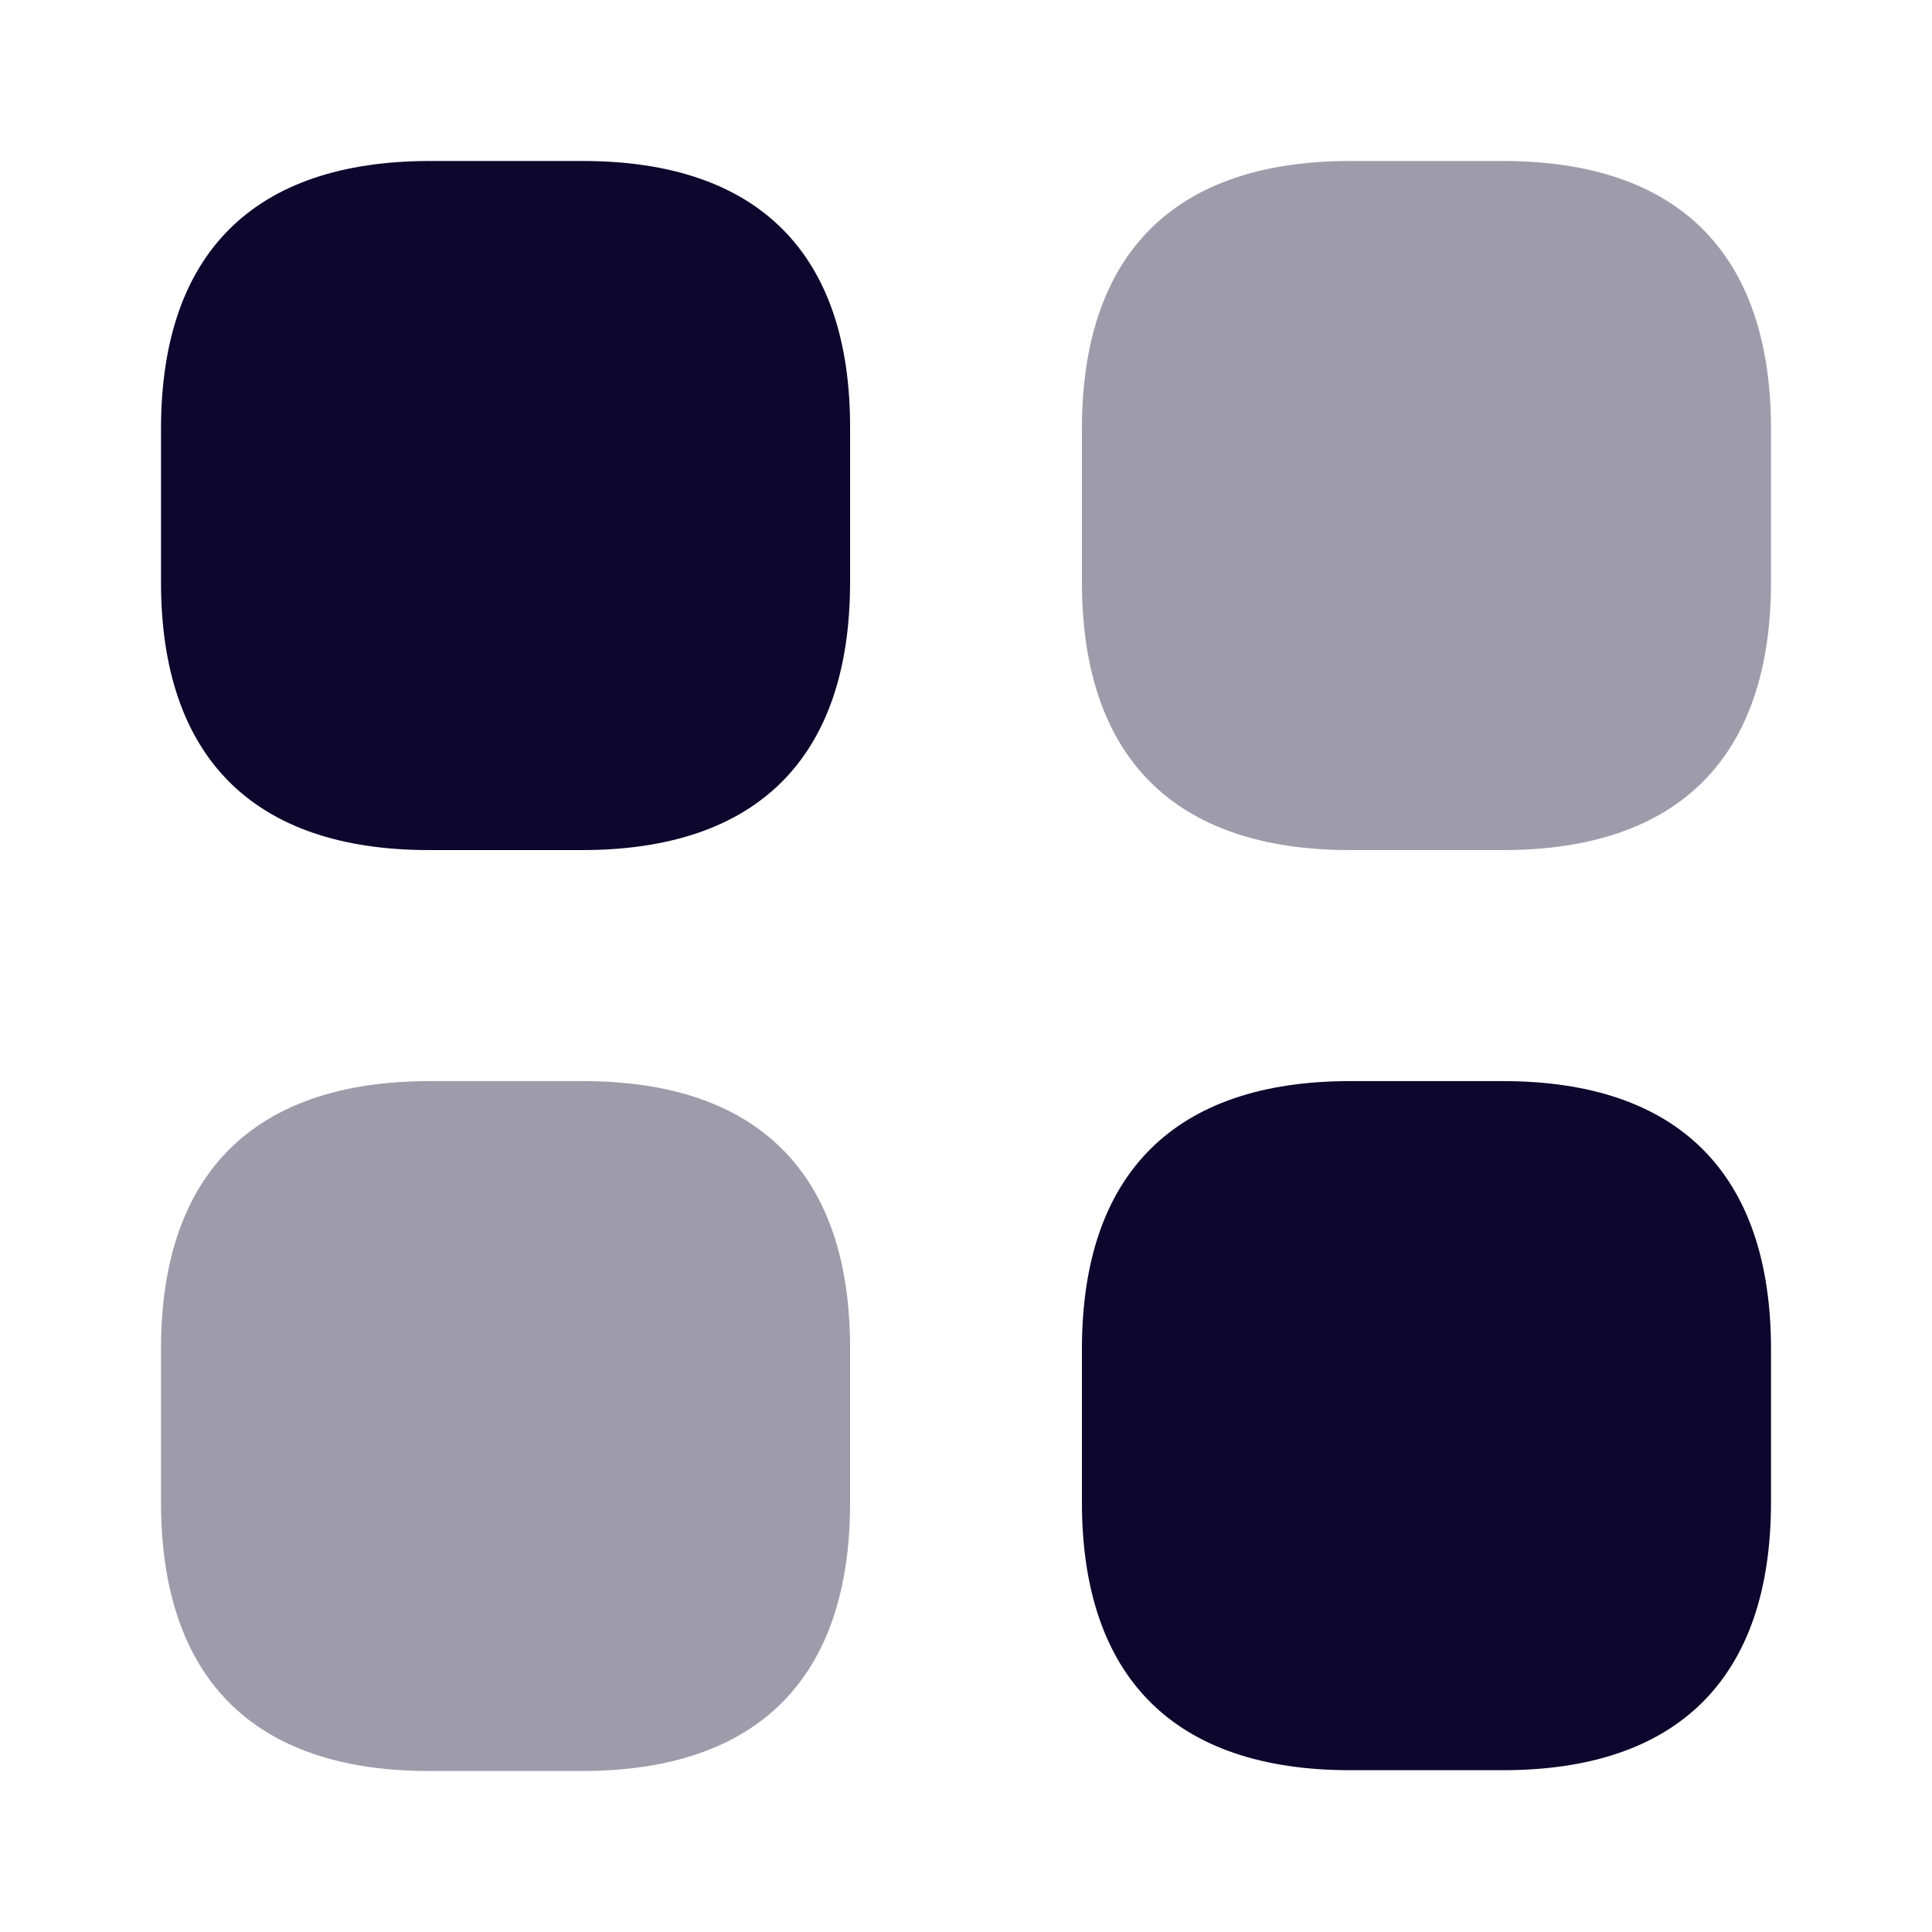
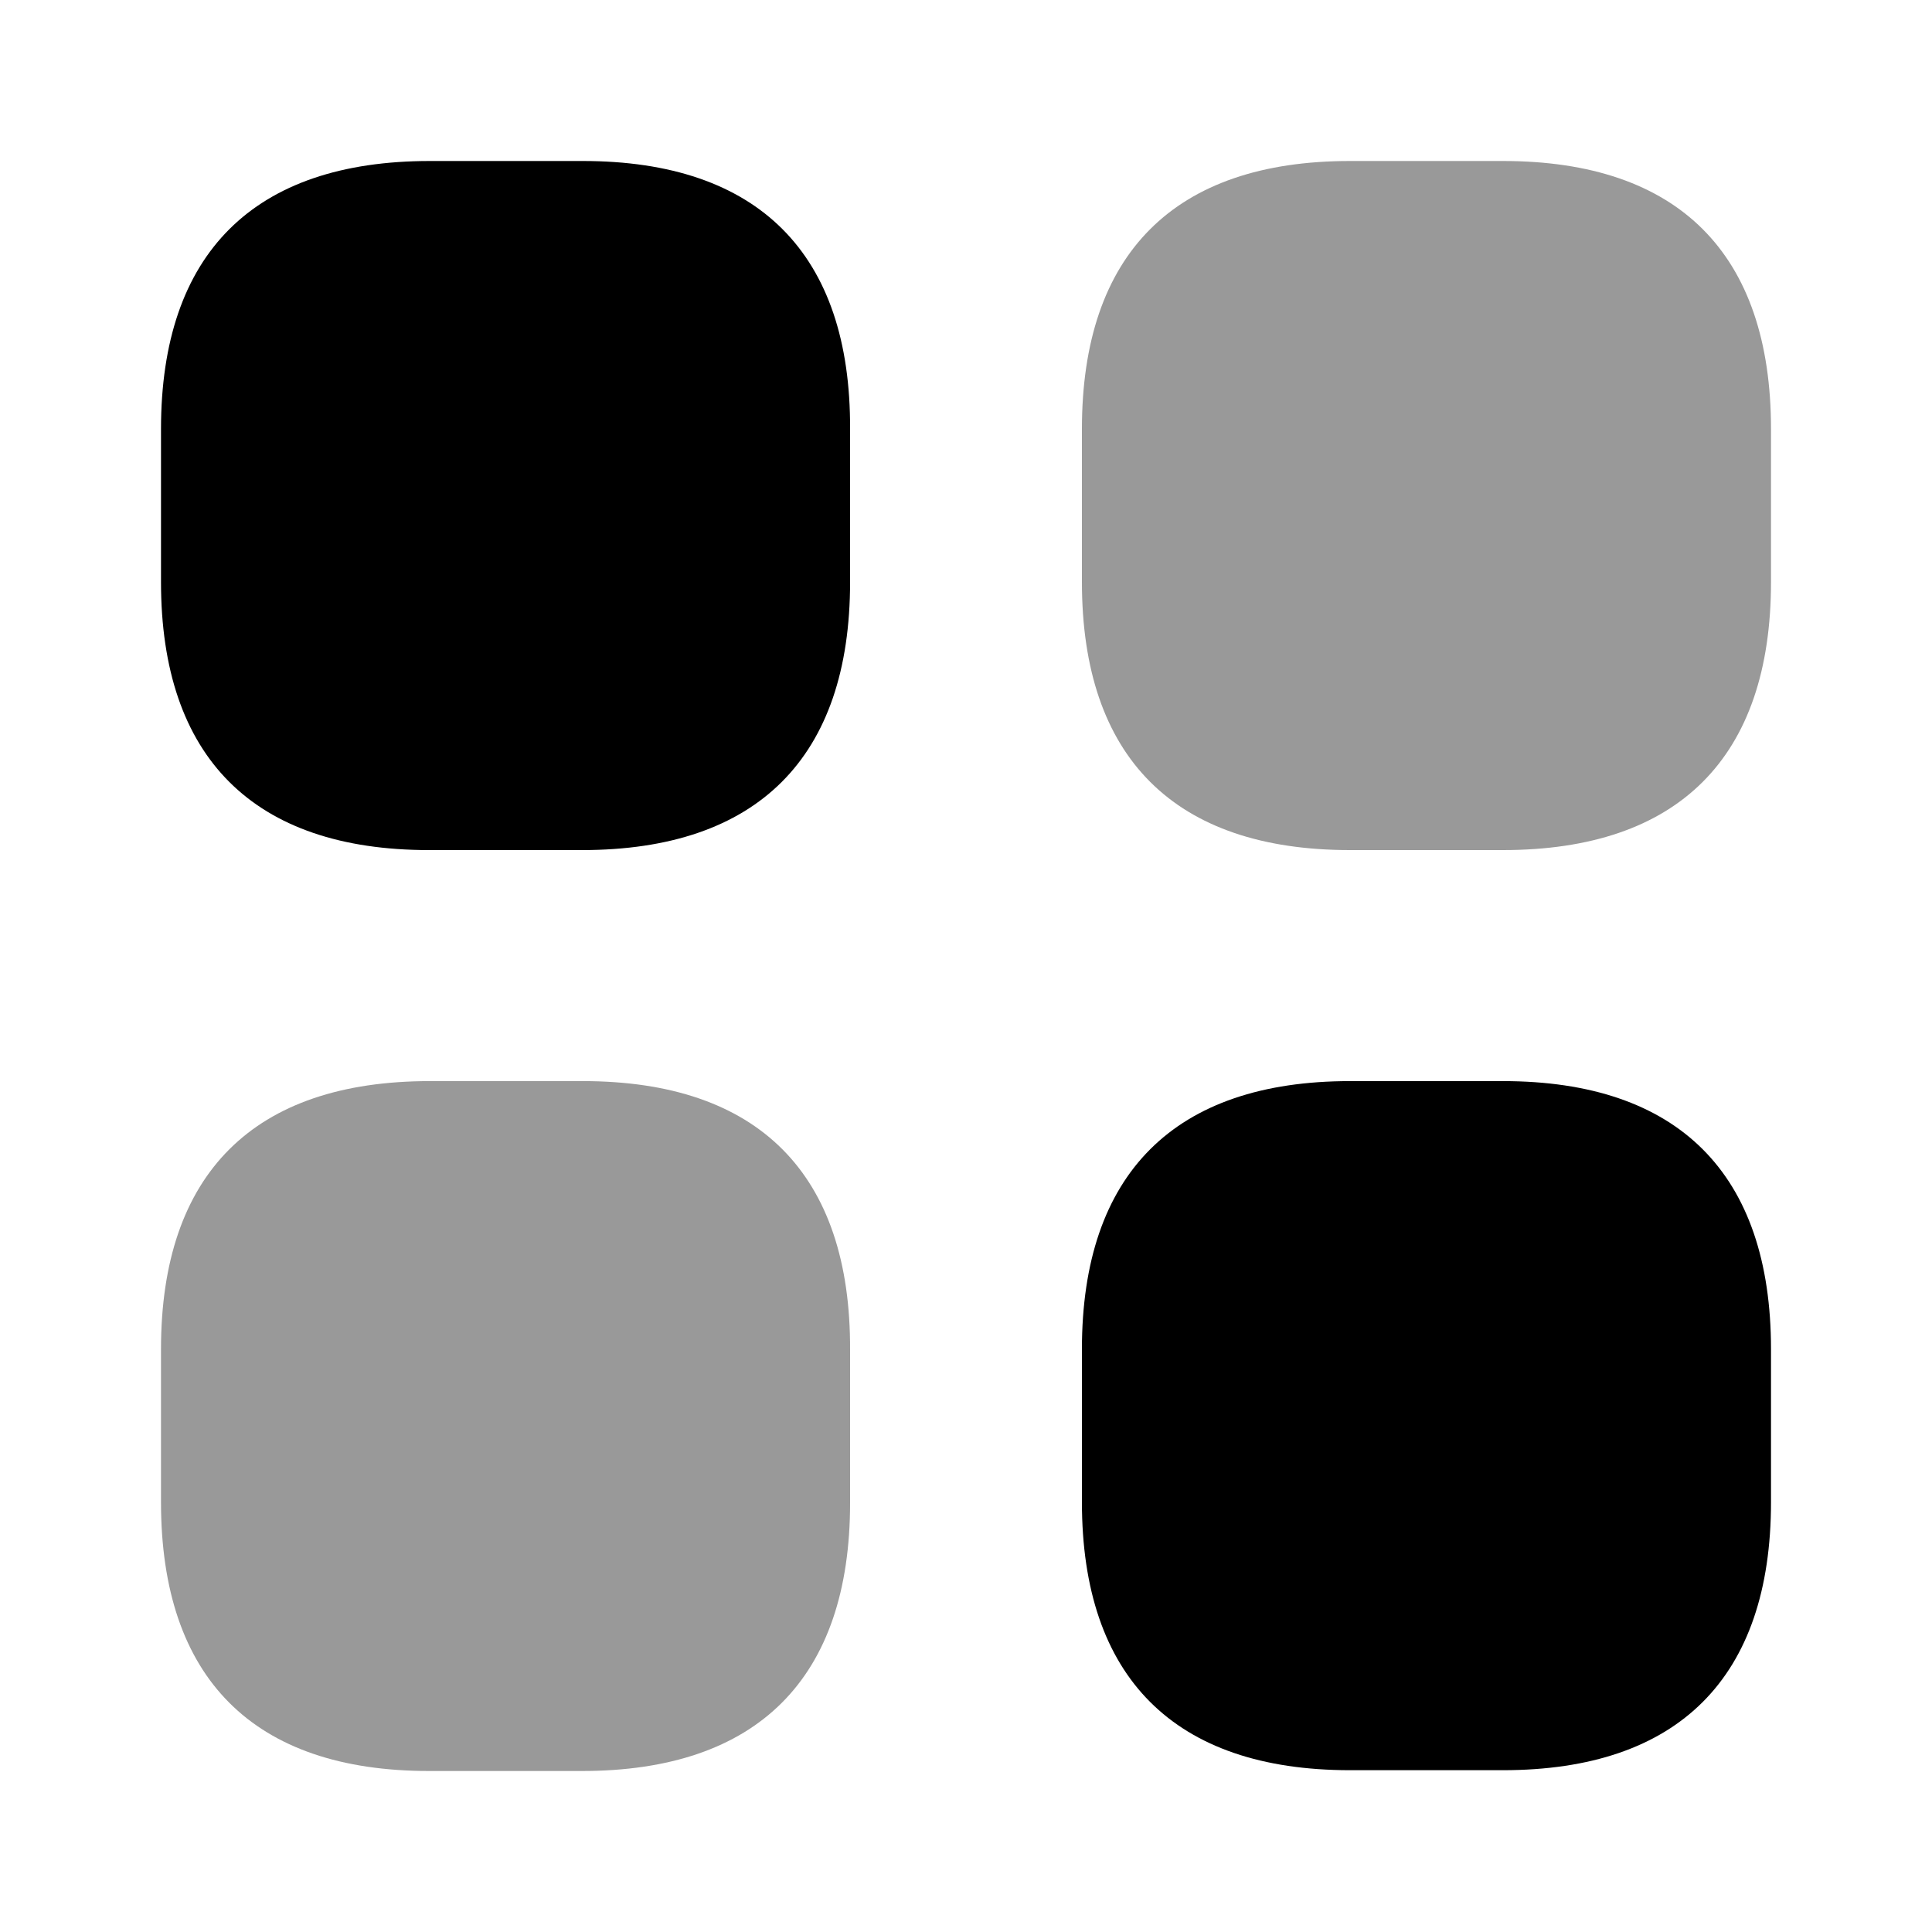
<svg xmlns="http://www.w3.org/2000/svg" width="24" height="24" viewBox="0 0 24 24" fill="none">
-   <path d="M7.24 2H5.34C3.15 2 2 3.15 2 5.33V7.23C2 9.41 3.15 10.56 5.33 10.56H7.23C9.41 10.56 10.56 9.41 10.56 7.23V5.33C10.57 3.15 9.42 2 7.24 2Z" fill="#0D062D" />
-   <path opacity="0.4" d="M18.67 2H16.77C14.59 2 13.44 3.15 13.44 5.33V7.23C13.44 9.41 14.59 10.56 16.77 10.56H18.67C20.85 10.56 22 9.41 22 7.23V5.33C22 3.15 20.85 2 18.67 2Z" fill="#0D062D" />
-   <path d="M18.67 13.43H16.77C14.59 13.43 13.44 14.58 13.44 16.76V18.66C13.44 20.84 14.59 21.99 16.77 21.99H18.67C20.85 21.99 22 20.84 22 18.66V16.76C22 14.58 20.85 13.43 18.67 13.43Z" fill="#0D062D" />
-   <path opacity="0.4" d="M7.24 13.43H5.34C3.15 13.43 2 14.58 2 16.76V18.66C2 20.85 3.15 22 5.33 22H7.23C9.41 22 10.56 20.85 10.56 18.67V16.77C10.57 14.58 9.42 13.43 7.24 13.43Z" fill="#0D062D" />
+   <path d="M7.24 2H5.34C3.15 2 2 3.15 2 5.33V7.23C2 9.41 3.15 10.56 5.33 10.56H7.23C9.41 10.56 10.56 9.41 10.56 7.23V5.33C10.57 3.15 9.42 2 7.24 2Z" fill="currentColor" />
+   <path opacity="0.4" d="M18.67 2H16.77C14.59 2 13.44 3.15 13.44 5.33V7.23C13.44 9.41 14.59 10.56 16.77 10.56H18.67C20.85 10.56 22 9.41 22 7.23V5.33C22 3.15 20.85 2 18.67 2Z" fill="currentColor" />
+   <path d="M18.67 13.43H16.77C14.59 13.43 13.44 14.58 13.44 16.76V18.66C13.44 20.84 14.59 21.99 16.77 21.99H18.67C20.85 21.99 22 20.84 22 18.66V16.76C22 14.58 20.85 13.43 18.67 13.43Z" fill="currentColor" />
+   <path opacity="0.4" d="M7.24 13.43H5.34C3.15 13.43 2 14.58 2 16.76V18.66C2 20.85 3.15 22 5.33 22H7.23C9.41 22 10.56 20.85 10.56 18.67V16.77C10.57 14.58 9.42 13.43 7.24 13.43Z" fill="currentColor" />
</svg>
